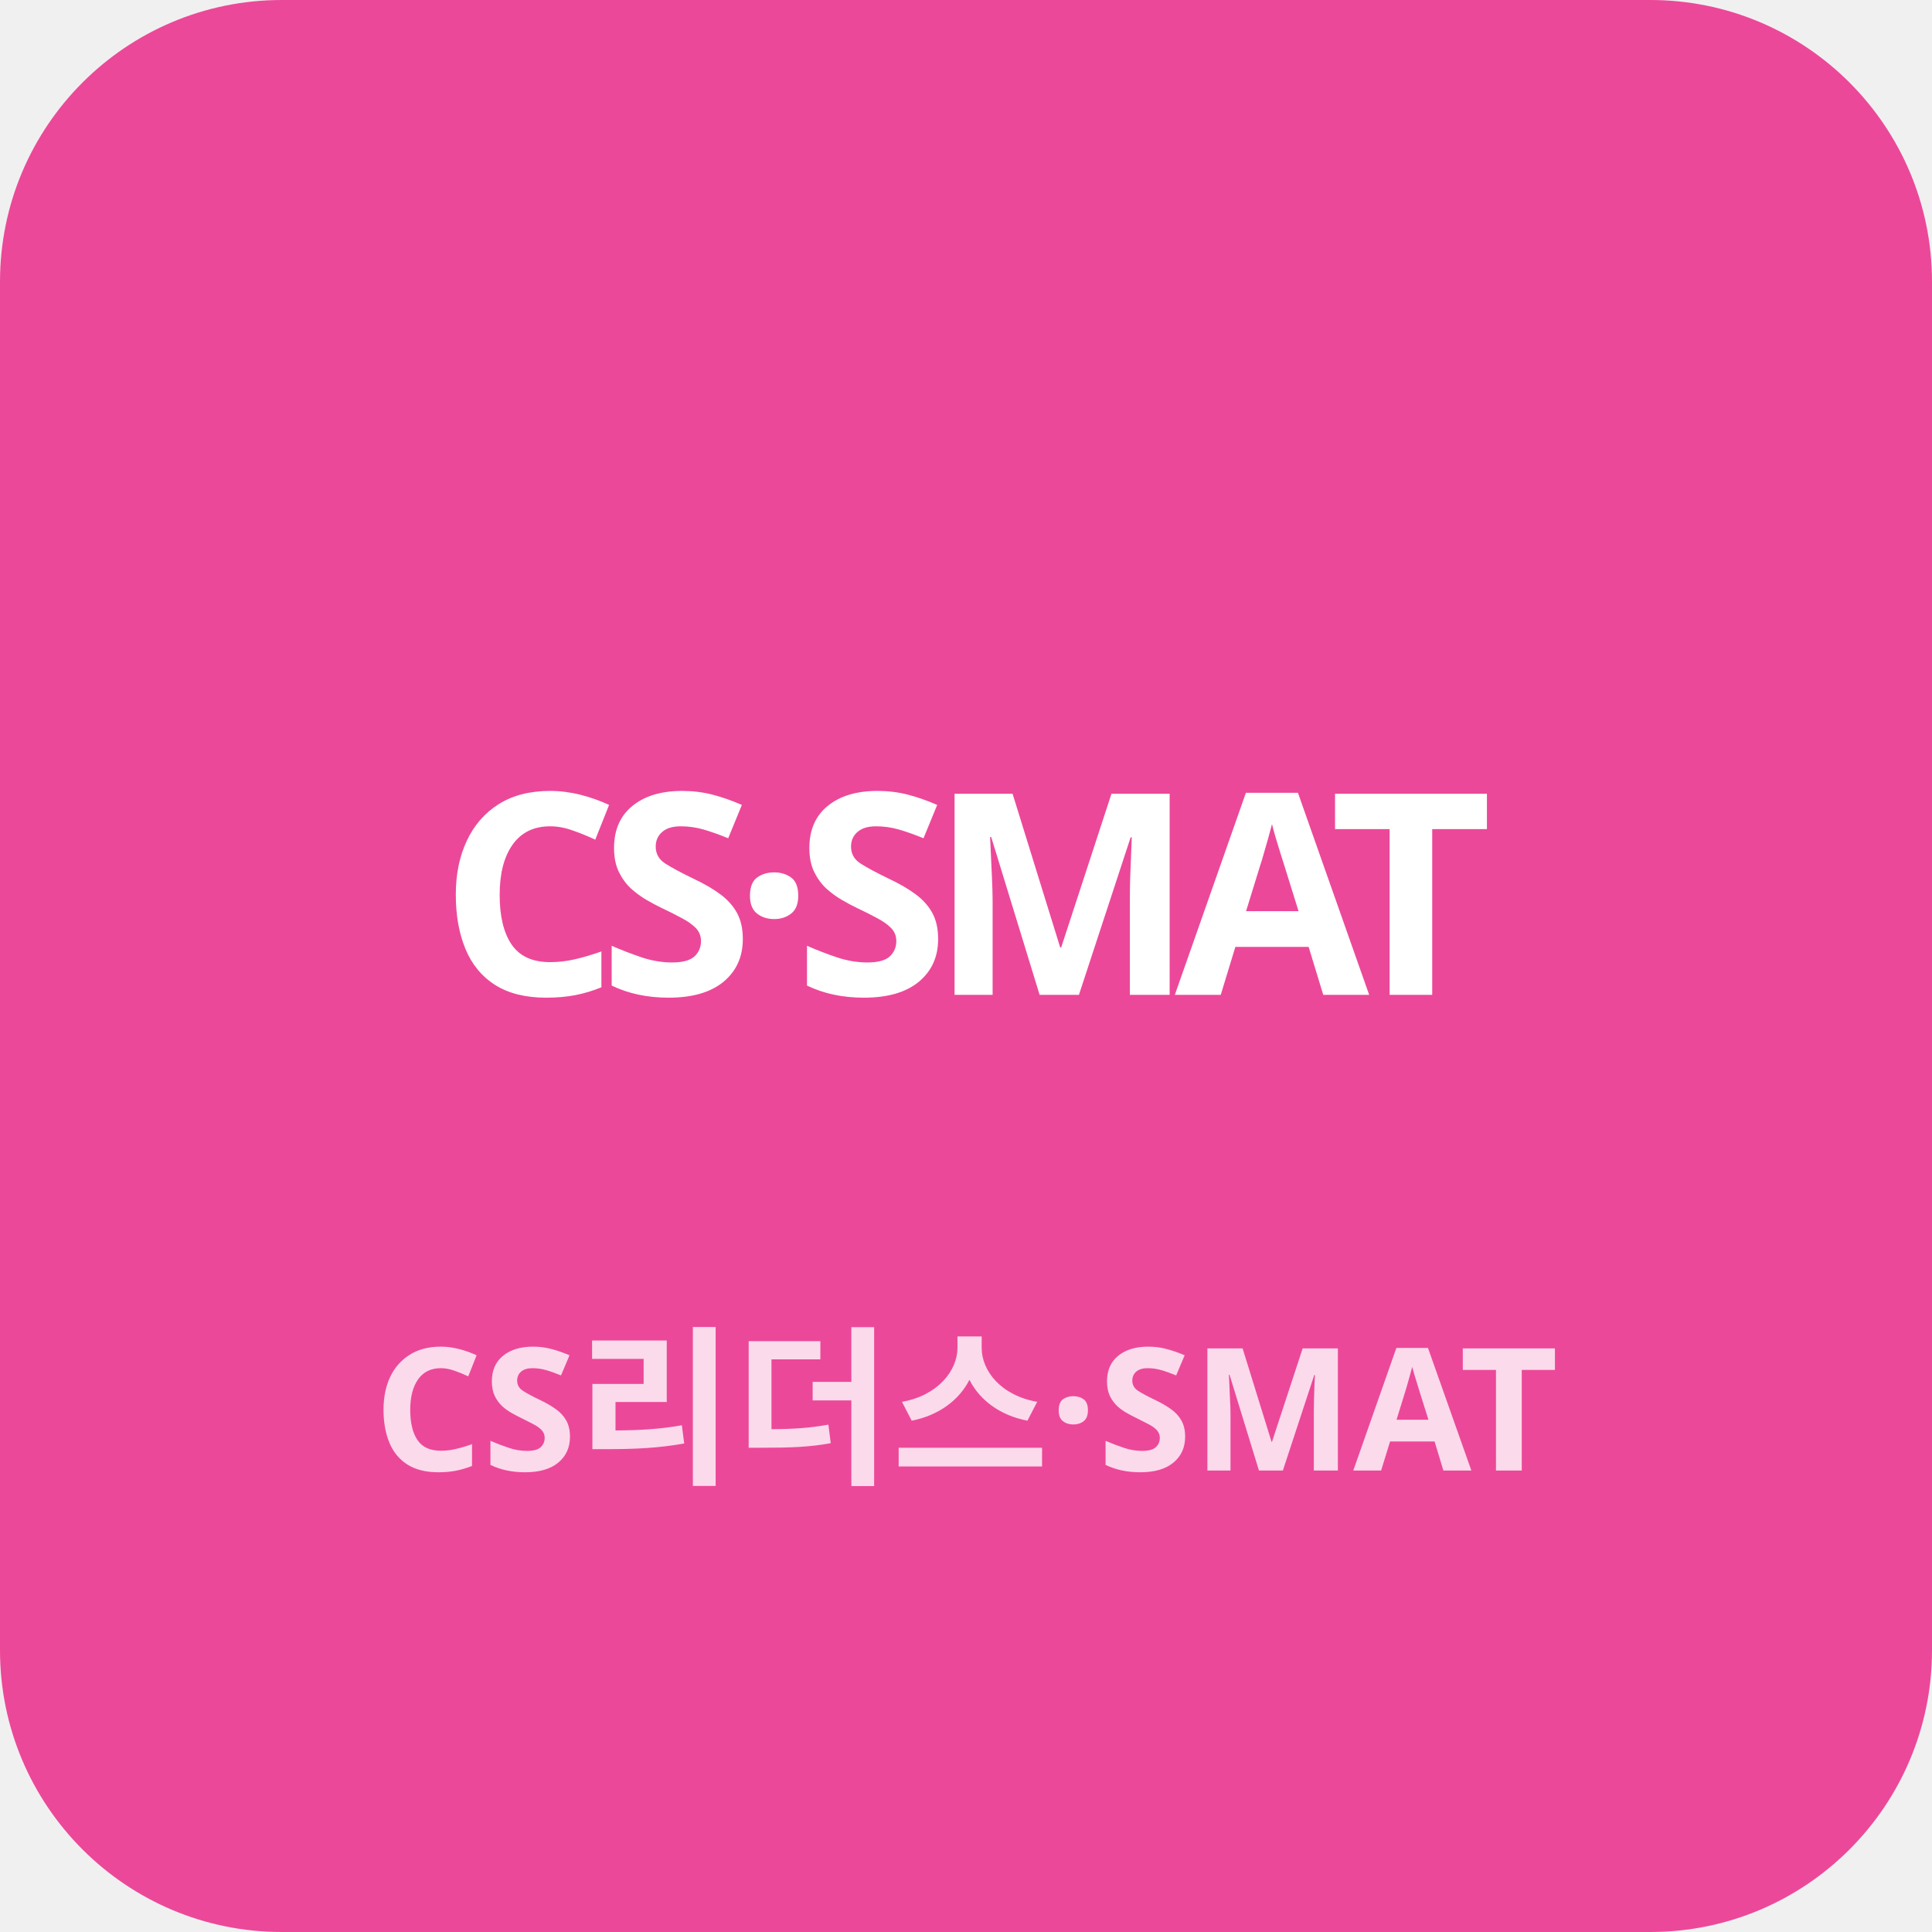
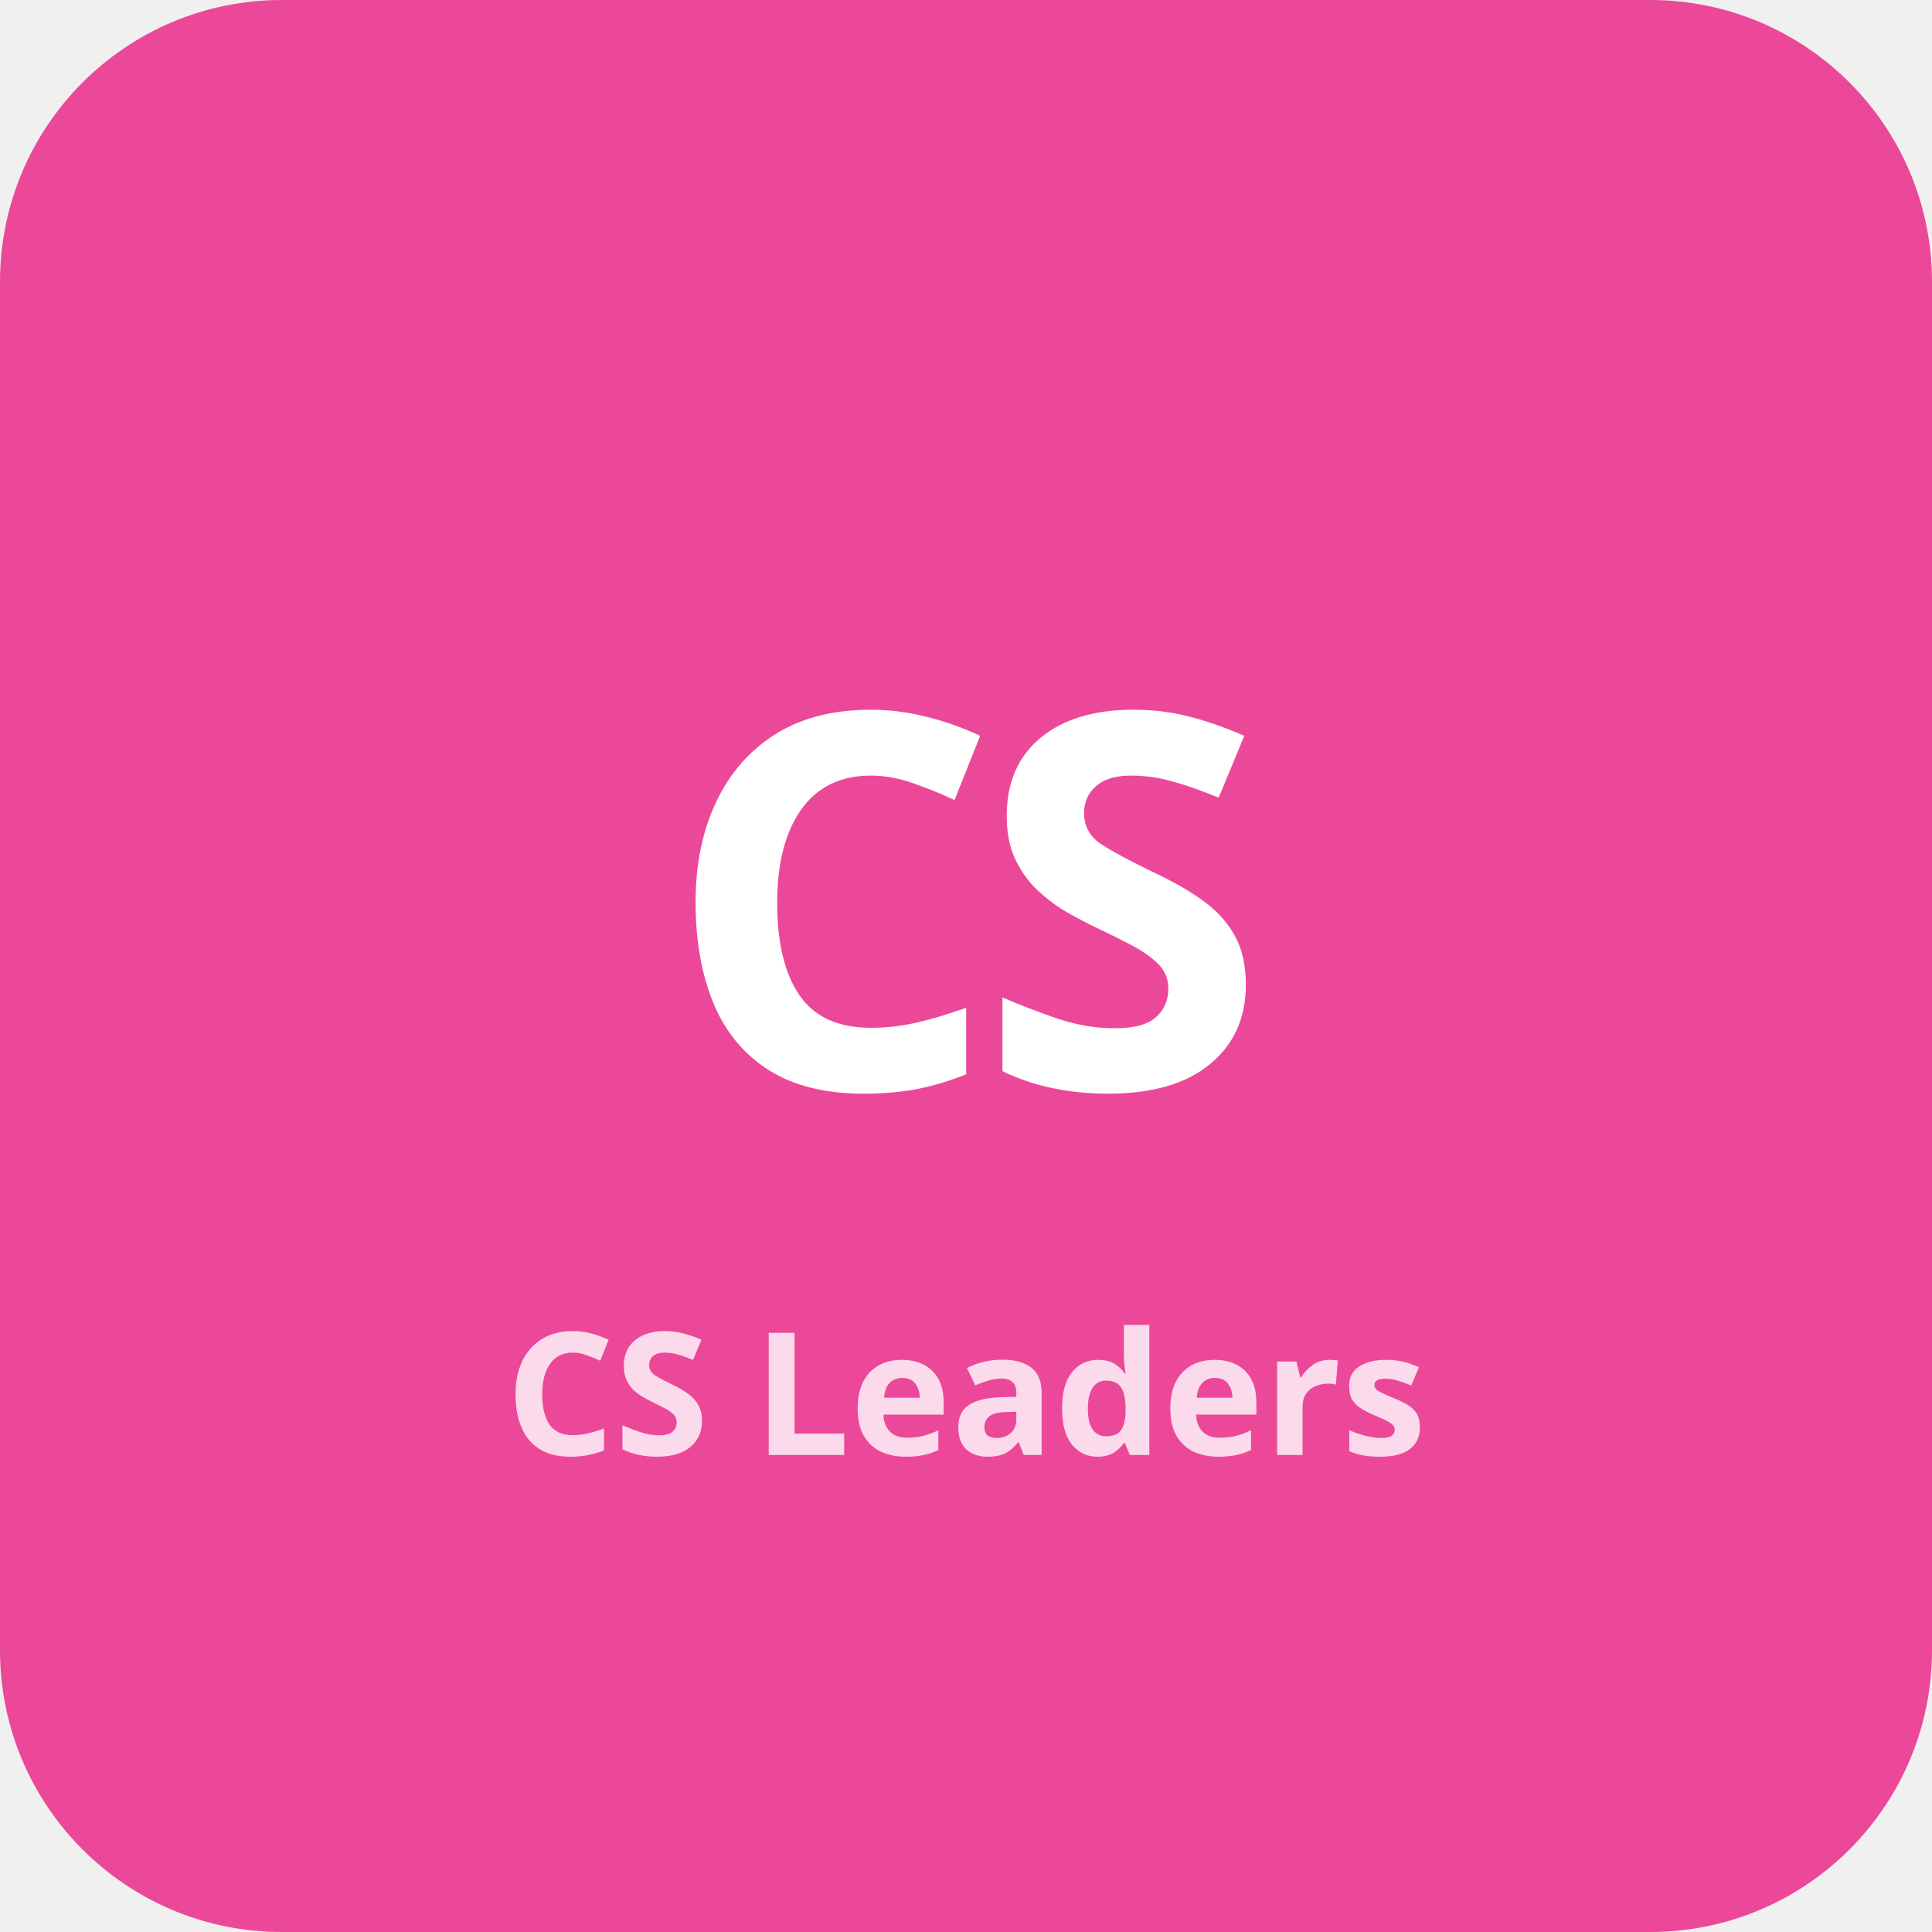
- <svg xmlns="http://www.w3.org/2000/svg" viewBox="0 0 192 192" width="192" height="192" role="img" aria-label="CS Leaders(관리사) · SMAT 통합">
+ <svg xmlns="http://www.w3.org/2000/svg" viewBox="0 0 192 192" width="192" height="192" role="img" aria-label="CS Leaders(관리사)">
  <rect width="192" height="192" rx="28" fill="#ec4899" />
-   <text x="96" y="88" fill="#fff" font-family="Pretendard,'Malgun Gothic','맑은 고딕',sans-serif" font-size="28" font-weight="800" text-anchor="middle" dominant-baseline="central" letter-spacing="-2">CS·SMAT</text>
-   <text x="96" y="138" fill="#ffffffcc" font-family="Pretendard,'Malgun Gothic','맑은 고딕',sans-serif" font-size="17" font-weight="600" text-anchor="middle" dominant-baseline="central">CS리더스·SMAT</text>
+   <text x="96" y="88" fill="#fff" font-family="Pretendard,'Malgun Gothic','맑은 고딕',sans-serif" font-size="52" font-weight="800" text-anchor="middle" dominant-baseline="central" letter-spacing="-2">CS</text>
+   <text x="96" y="138" fill="#ffffffcc" font-family="Pretendard,'Malgun Gothic','맑은 고딕',sans-serif" font-size="17" font-weight="600" text-anchor="middle" dominant-baseline="central">CS Leaders</text>
</svg>
